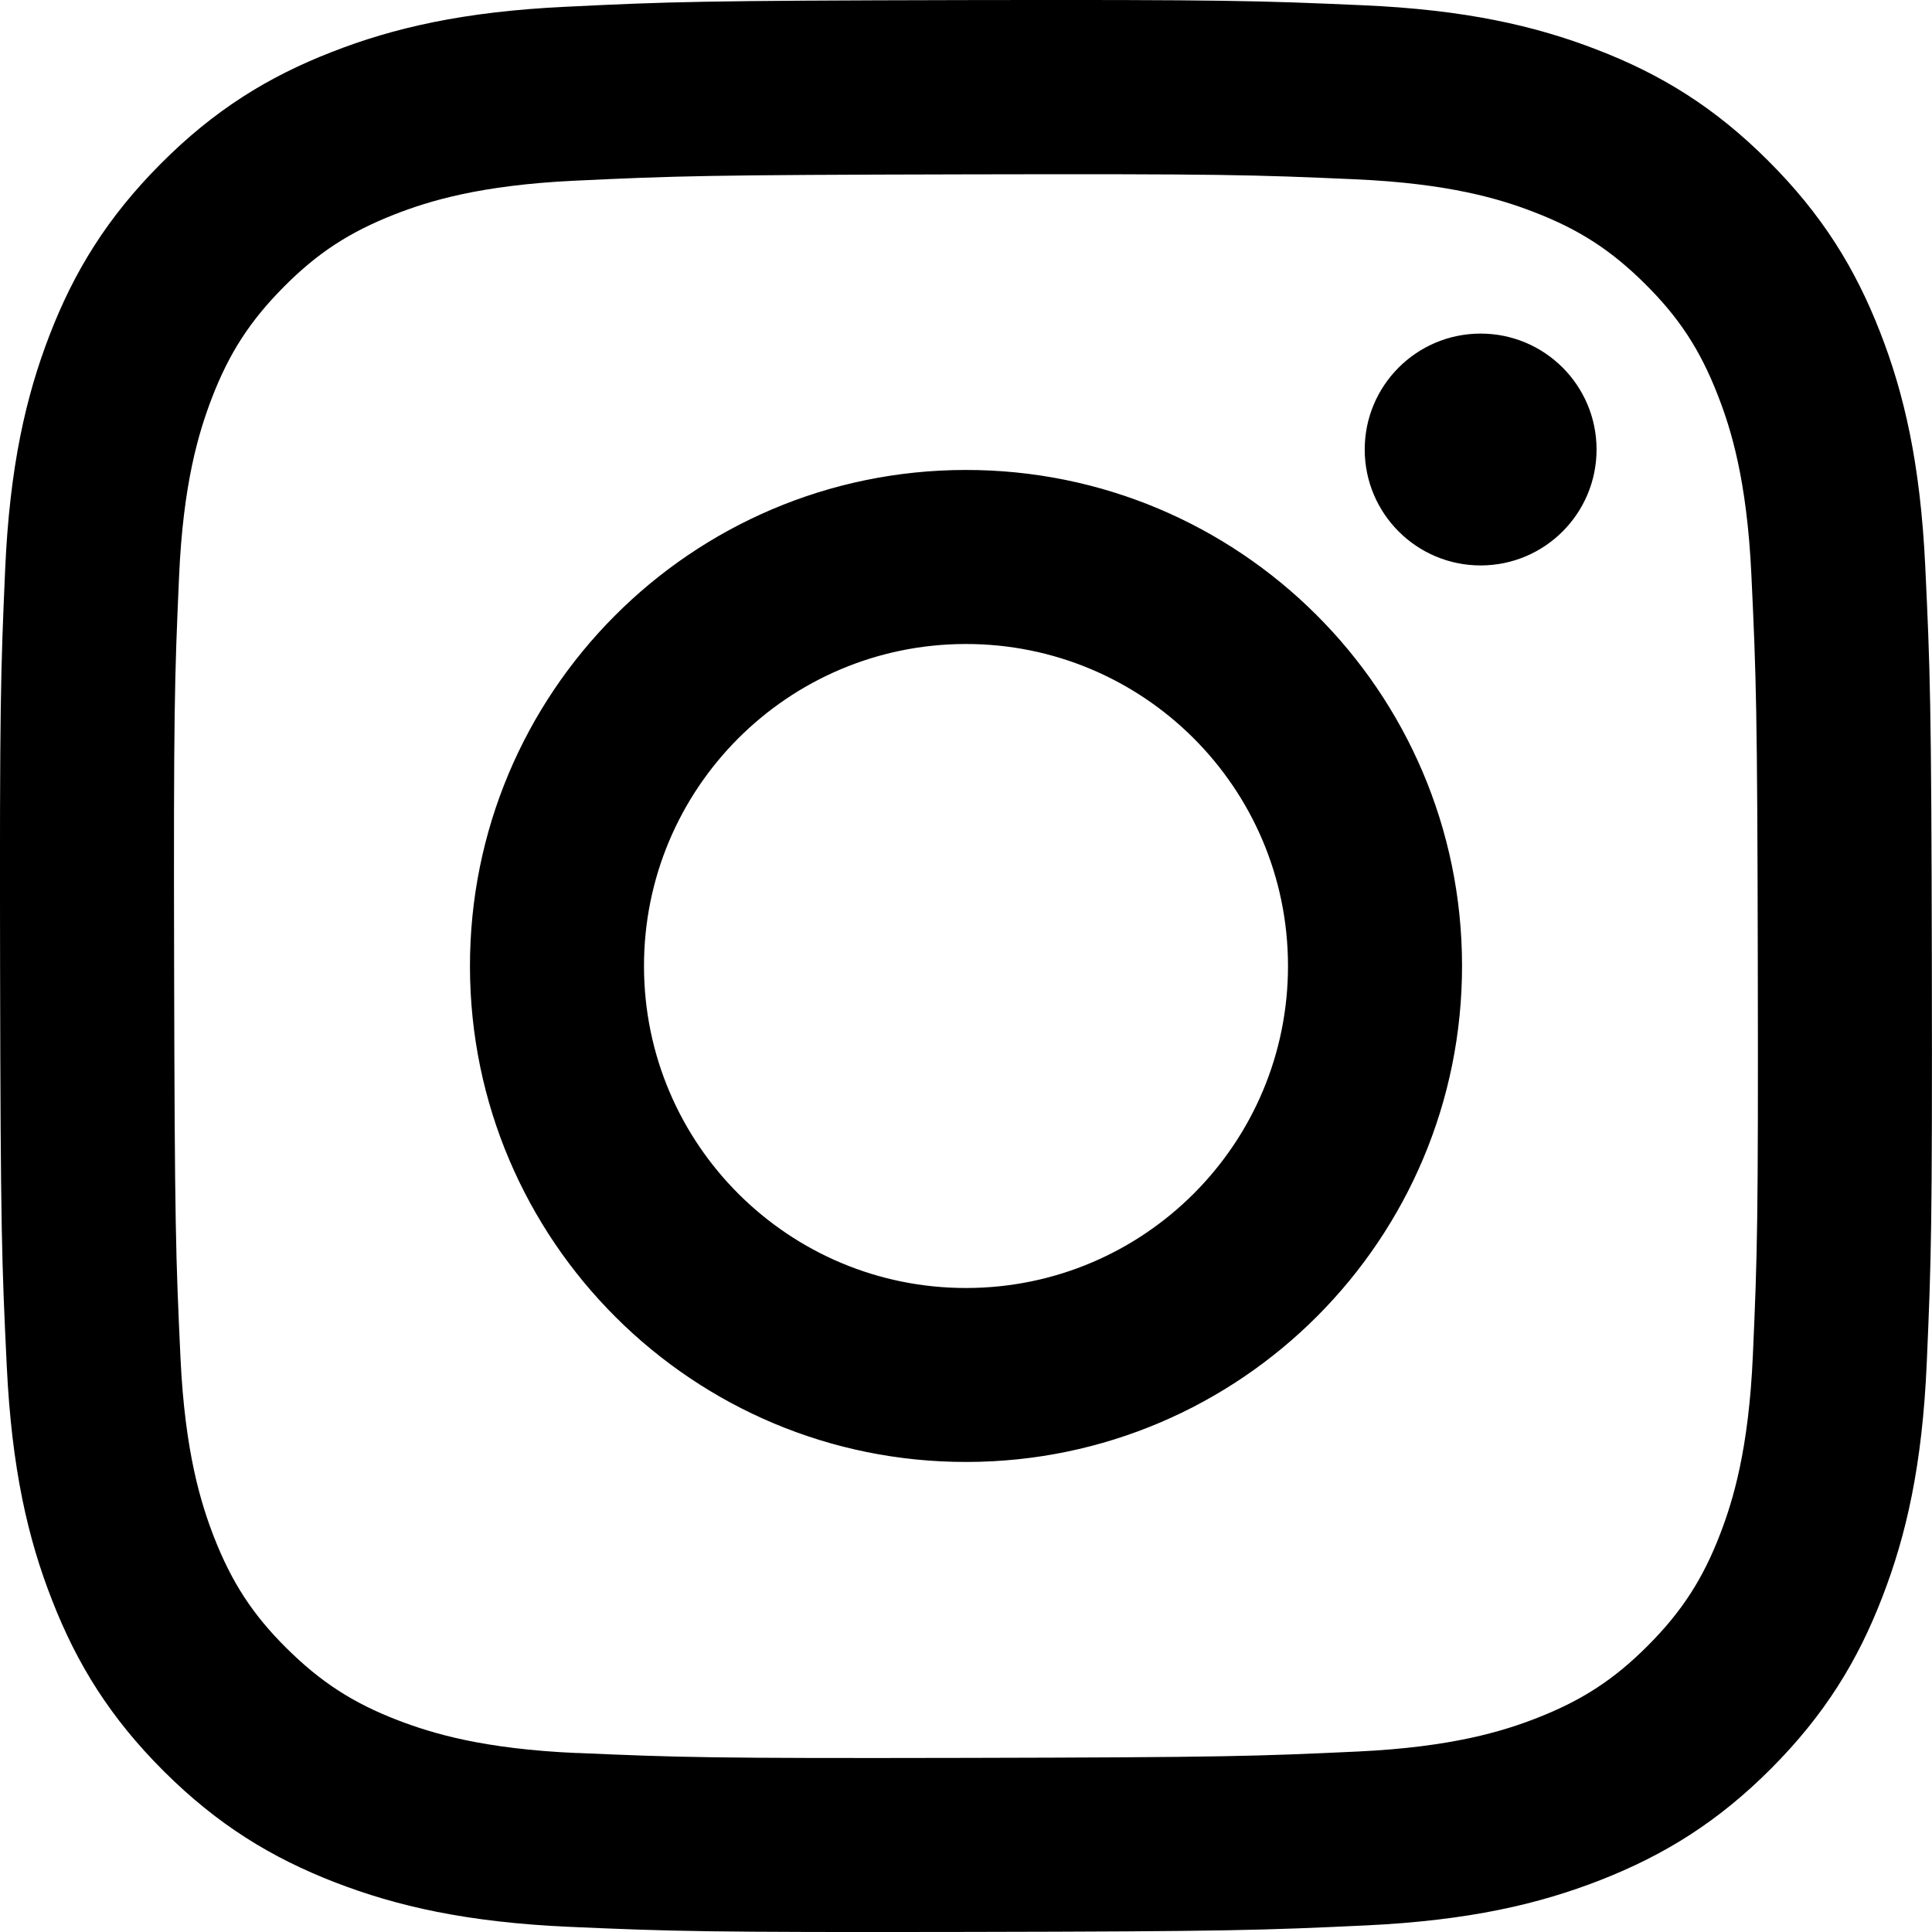
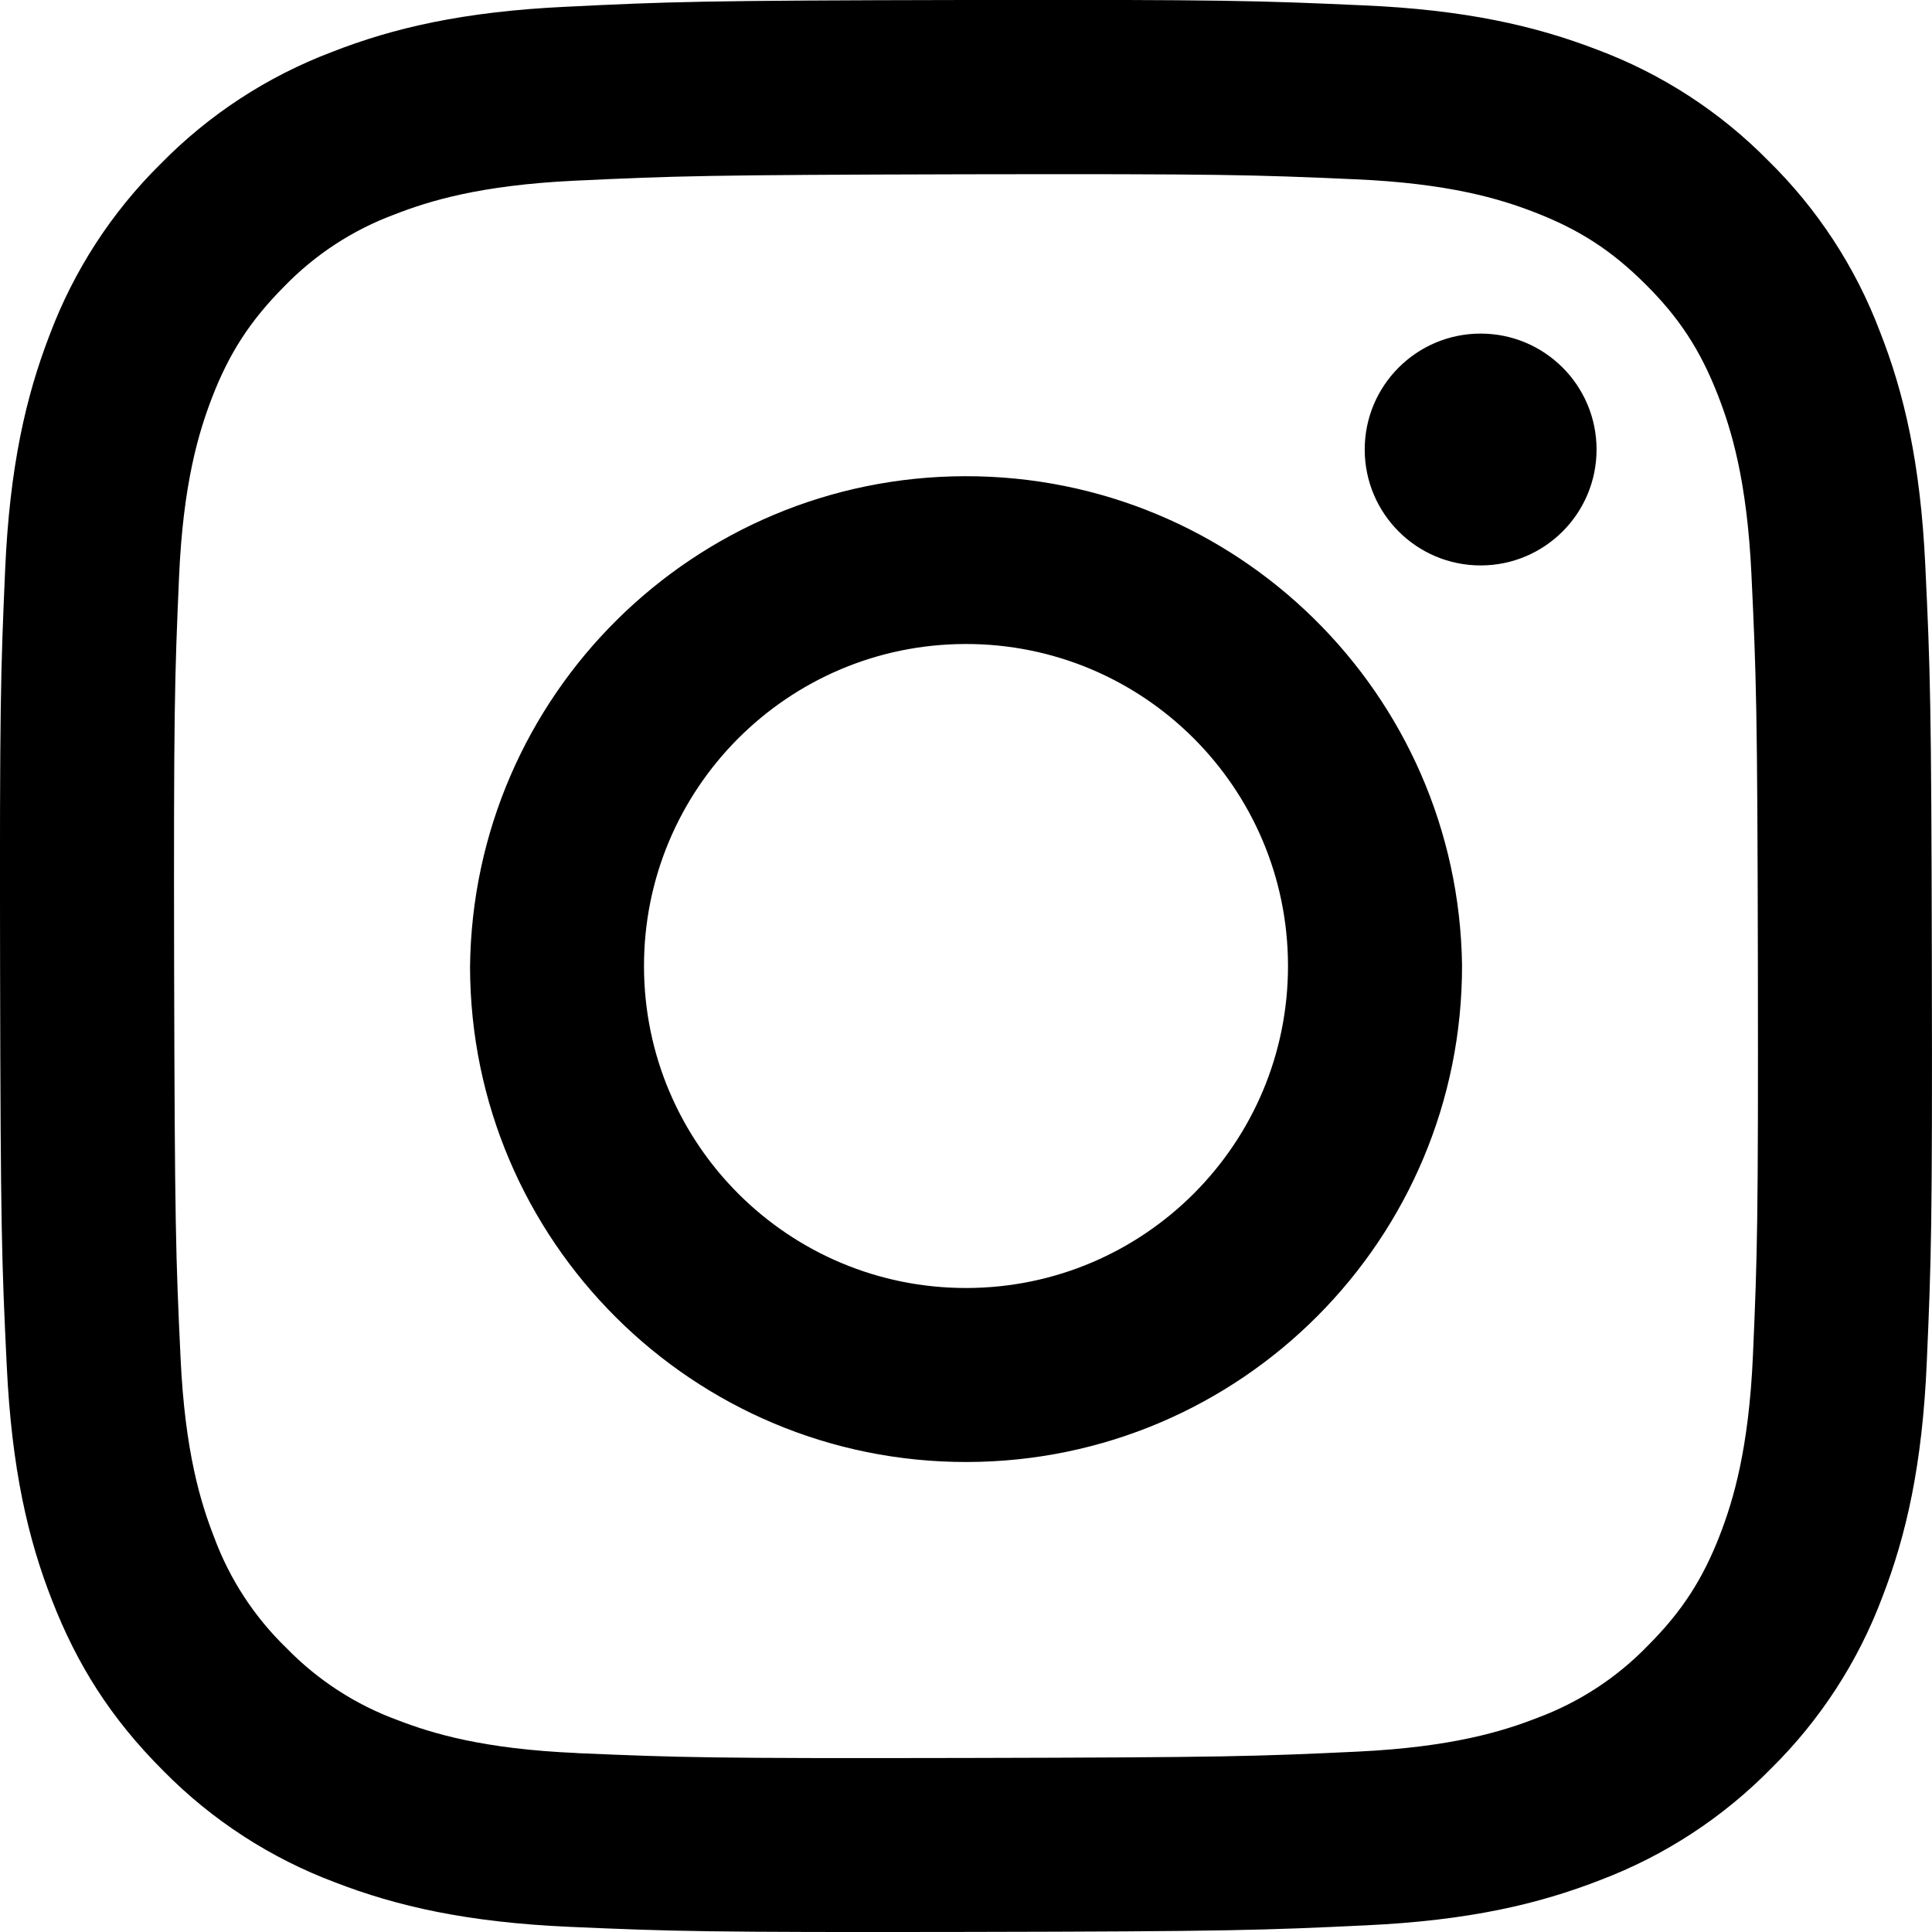
- <svg xmlns="http://www.w3.org/2000/svg" role="img" viewBox="0 0 24 24">
-   <path d="M7.03.084c-1.277.06-2.149.264-2.911.563-.789.307-1.458.72-2.123 1.388-.665.668-1.075 1.337-1.38 2.127-.295.764-.496 1.637-.552 2.914-.056 1.278-.069 1.688-.063 4.947.006 3.259.021 3.667.083 4.947.061 1.276.264 2.148.564 2.911.308.789.72 1.457 1.388 2.123.668.665 1.337 1.074 2.128 1.38.763.295 1.636.496 2.913.552 1.277.056 1.688.069 4.946.063 3.258-.006 3.668-.021 4.948-.081 1.28-.061 2.147-.265 2.91-.563.789-.309 1.458-.72 2.123-1.388.665-.668 1.075-1.338 1.379-2.128.296-.763.497-1.636.552-2.912.056-1.281.069-1.69.063-4.948-.006-3.258-.021-3.667-.082-4.947-.061-1.28-.264-2.149-.563-2.912-.308-.789-.72-1.457-1.388-2.123C21.298 1.33 20.628.921 19.838.617 19.074.321 18.202.12 16.924.065 15.647.009 15.236-.005 11.977.001 8.718.008 8.31.021 7.03.084m.14 21.693c-1.17-.051-1.805-.245-2.229-.408-.561-.216-.96-.477-1.382-.895-.422-.418-.681-.819-.9-1.378-.164-.423-.362-1.058-.417-2.228-.059-1.264-.072-1.644-.079-4.848-.007-3.204.005-3.583.061-4.848.05-1.169.246-1.805.408-2.228.216-.561.476-.96.895-1.382.419-.422.818-.681 1.378-.9.423-.165 1.058-.361 2.227-.417 1.266-.06 1.645-.072 4.848-.079 3.203-.007 3.583.005 4.849.061 1.169.051 1.805.244 2.228.408.561.216.96.475 1.382.895.422.419.682.818.9 1.379.165.422.362 1.056.417 2.226.06 1.266.074 1.645.08 4.848.006 3.203-.005 3.583-.061 4.848-.051 1.17-.245 1.806-.408 2.229-.216.56-.476.96-.895 1.381-.419.421-.818.681-1.378.9-.422.165-1.058.362-2.226.417-1.266.059-1.645.072-4.849.079-3.204.007-3.583-.006-4.848-.061M16.953 5.586A1.44 1.44 0 1 0 18.39 4.144a1.44 1.44 0 0 0-1.437 1.442M5.838 12.012c.007 3.403 2.771 6.156 6.173 6.149 3.403-.006 6.157-2.77 6.151-6.173-.006-3.403-2.771-6.157-6.174-6.15-3.403.007-6.156 2.771-6.15 6.174M8 12.008a4 4 0 1 1 4.008 3.992A4 4 0 0 1 8 12.008" />
+ <svg xmlns="http://www.w3.org/2000/svg" viewBox="0 0 24 24">
+   <path d="M7.03.084c-1.277.06-2.149.264-2.91.563a5.9 5.9 0 0 0-2.124 1.388 5.9 5.9 0 0 0-1.38 2.127C.321 4.926.12 5.8.064 7.076s-.069 1.688-.063 4.947.021 3.667.083 4.947c.061 1.277.264 2.149.563 2.911.308.789.72 1.457 1.388 2.123a5.9 5.9 0 0 0 2.129 1.38c.763.295 1.636.496 2.913.552 1.278.056 1.689.069 4.947.063s3.668-.021 4.947-.082c1.28-.06 2.147-.265 2.91-.563a5.9 5.9 0 0 0 2.123-1.388 5.9 5.9 0 0 0 1.38-2.129c.295-.763.496-1.636.551-2.912.056-1.28.07-1.69.063-4.948-.006-3.258-.02-3.667-.081-4.947-.06-1.28-.264-2.148-.564-2.911a5.9 5.9 0 0 0-1.387-2.123 5.86 5.86 0 0 0-2.128-1.38C19.074.322 18.202.12 16.924.066 15.647.009 15.236-.006 11.977 0S8.31.021 7.03.084m.14 21.693c-1.17-.05-1.805-.245-2.228-.408a3.7 3.7 0 0 1-1.382-.895 3.7 3.7 0 0 1-.9-1.378c-.165-.423-.363-1.058-.417-2.228-.06-1.264-.072-1.644-.08-4.848-.006-3.204.006-3.583.061-4.848.05-1.169.246-1.805.408-2.228.216-.561.477-.96.895-1.382a3.7 3.7 0 0 1 1.379-.9c.423-.165 1.057-.361 2.227-.417 1.265-.06 1.644-.072 4.848-.08 3.203-.006 3.583.006 4.85.062 1.168.05 1.804.244 2.227.408.56.216.96.475 1.382.895s.681.817.9 1.378c.165.422.362 1.056.417 2.227.06 1.265.074 1.645.08 4.848.005 3.203-.006 3.583-.061 4.848-.051 1.17-.245 1.805-.408 2.23-.216.56-.477.96-.896 1.38a3.7 3.7 0 0 1-1.378.9c-.422.165-1.058.362-2.226.418-1.266.06-1.645.072-4.85.079s-3.582-.006-4.848-.06m9.783-16.192a1.44 1.44 0 1 0 1.437-1.442 1.44 1.44 0 0 0-1.437 1.442M5.839 12.012a6.161 6.161 0 1 0 12.323-.024 6.162 6.162 0 0 0-12.323.024M8 12.008A4 4 0 1 1 12.008 16 4 4 0 0 1 8 12.008" />
</svg>
